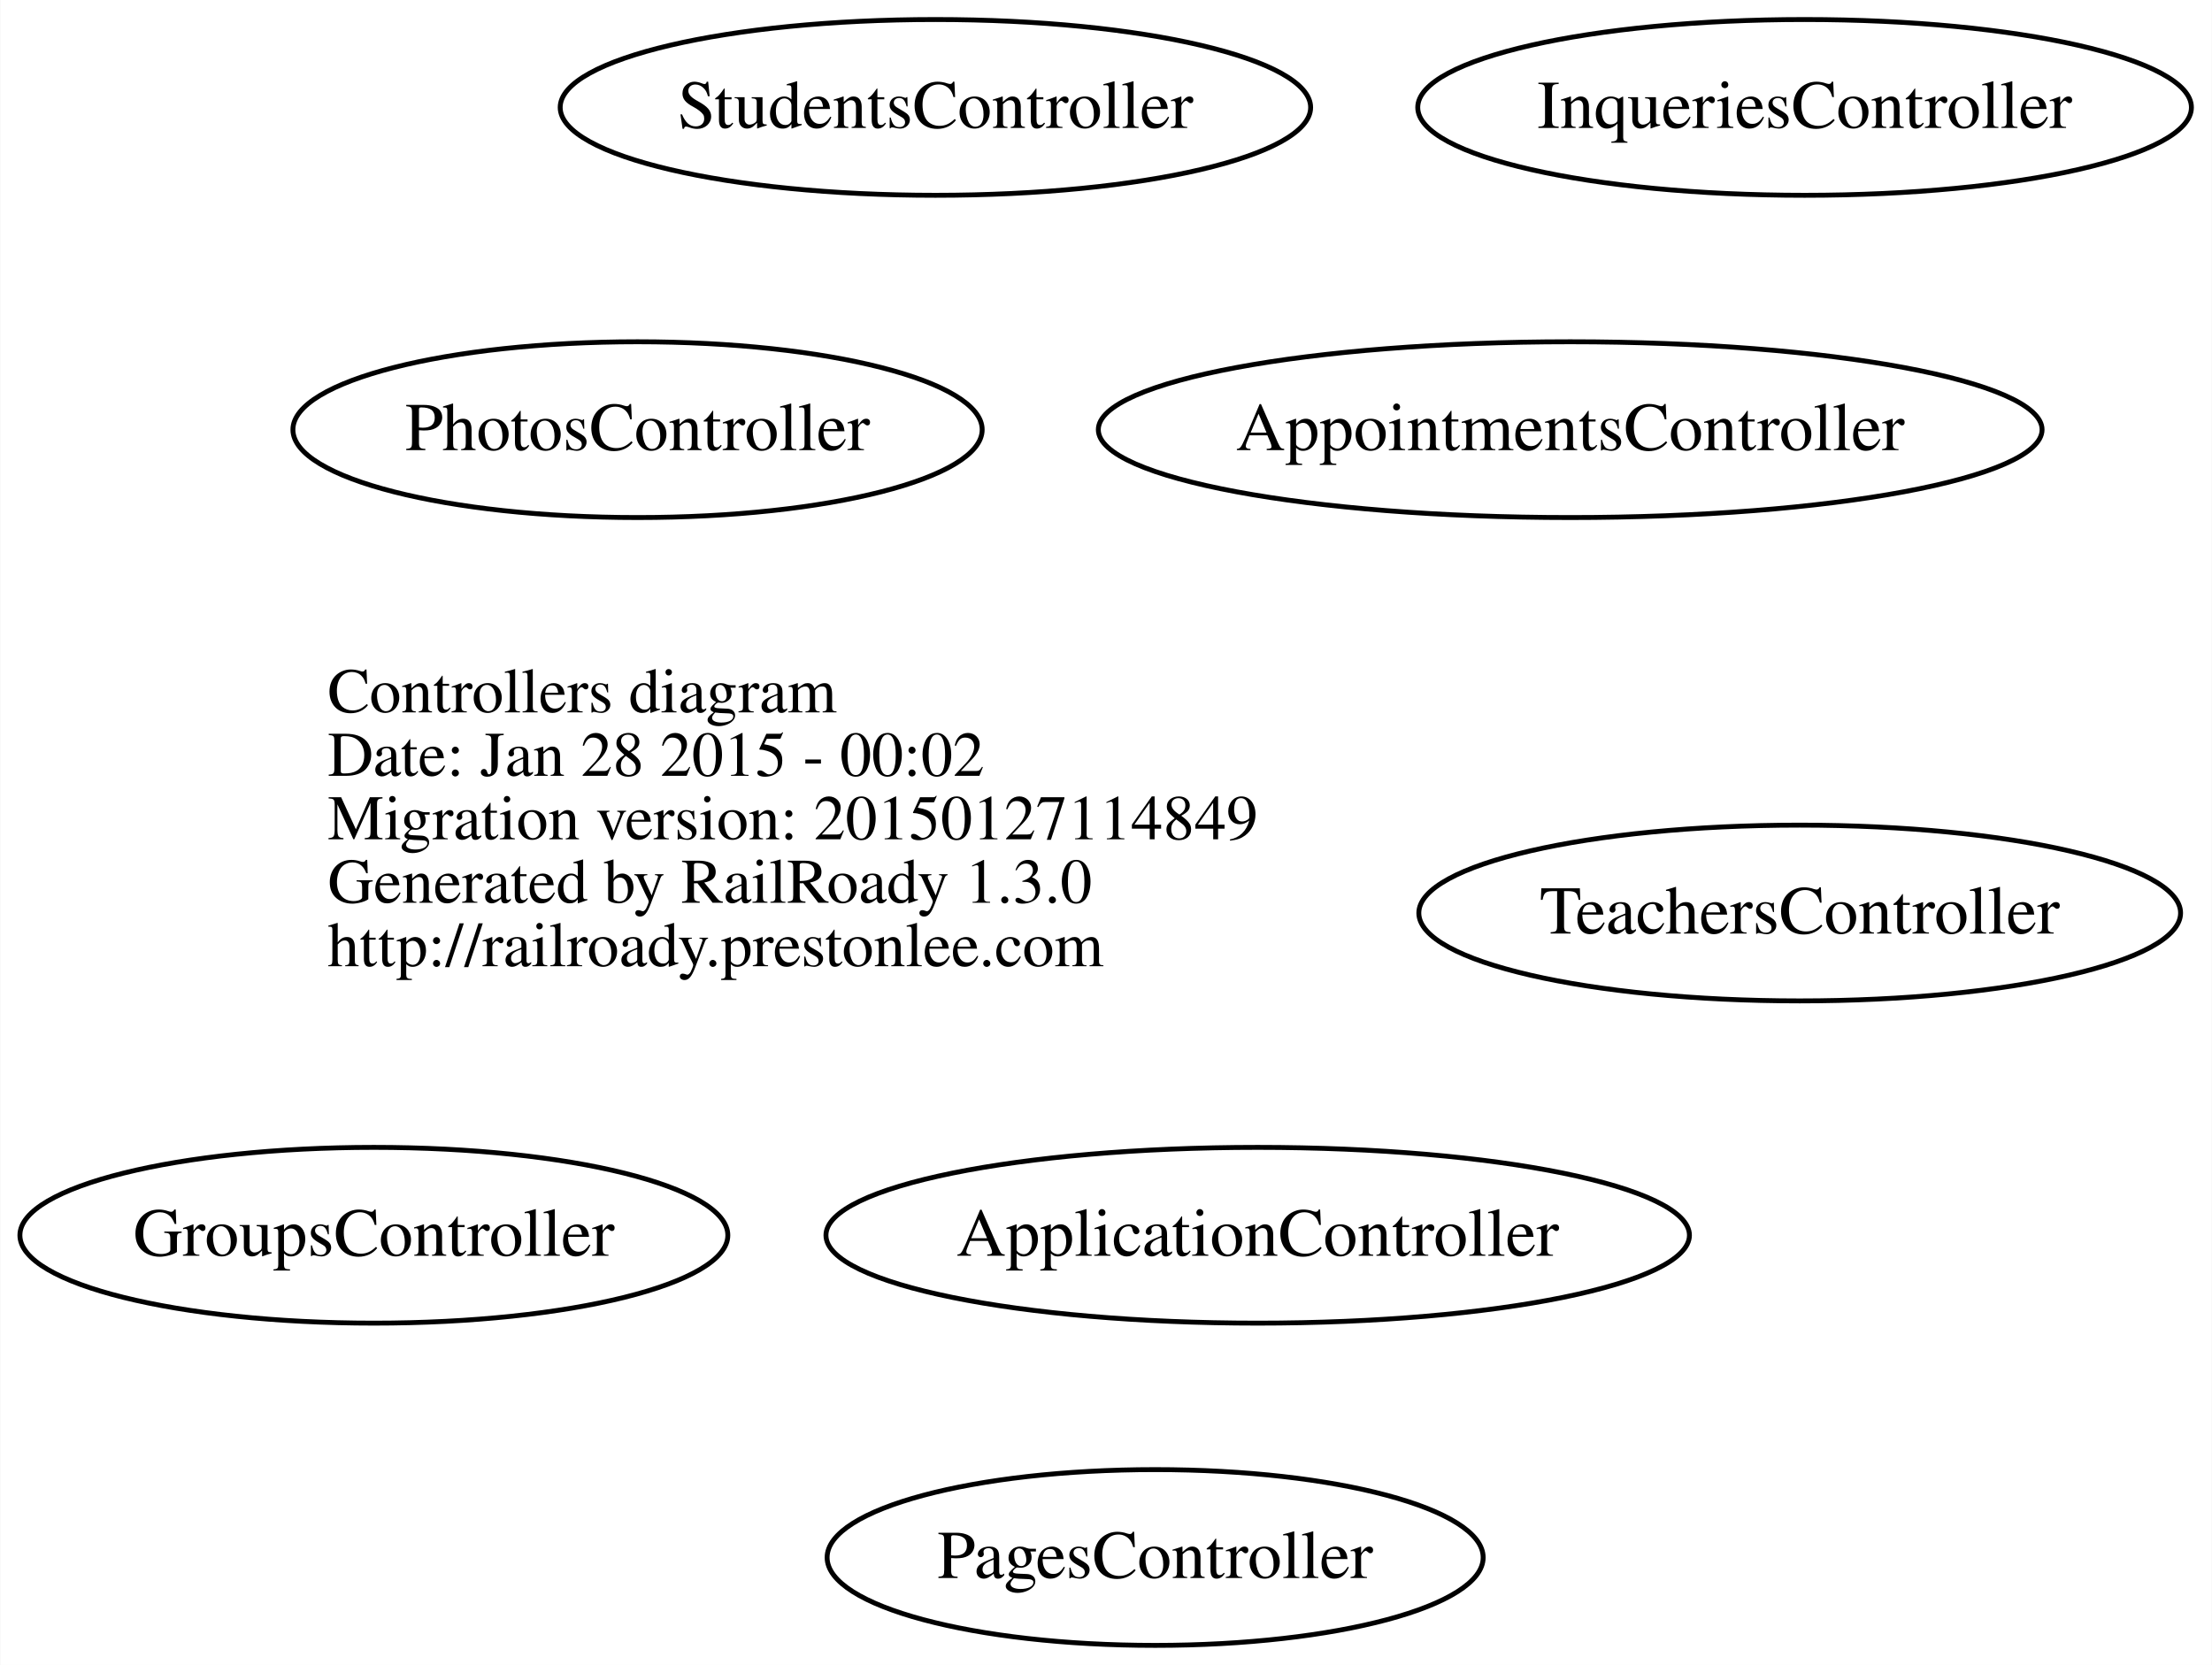
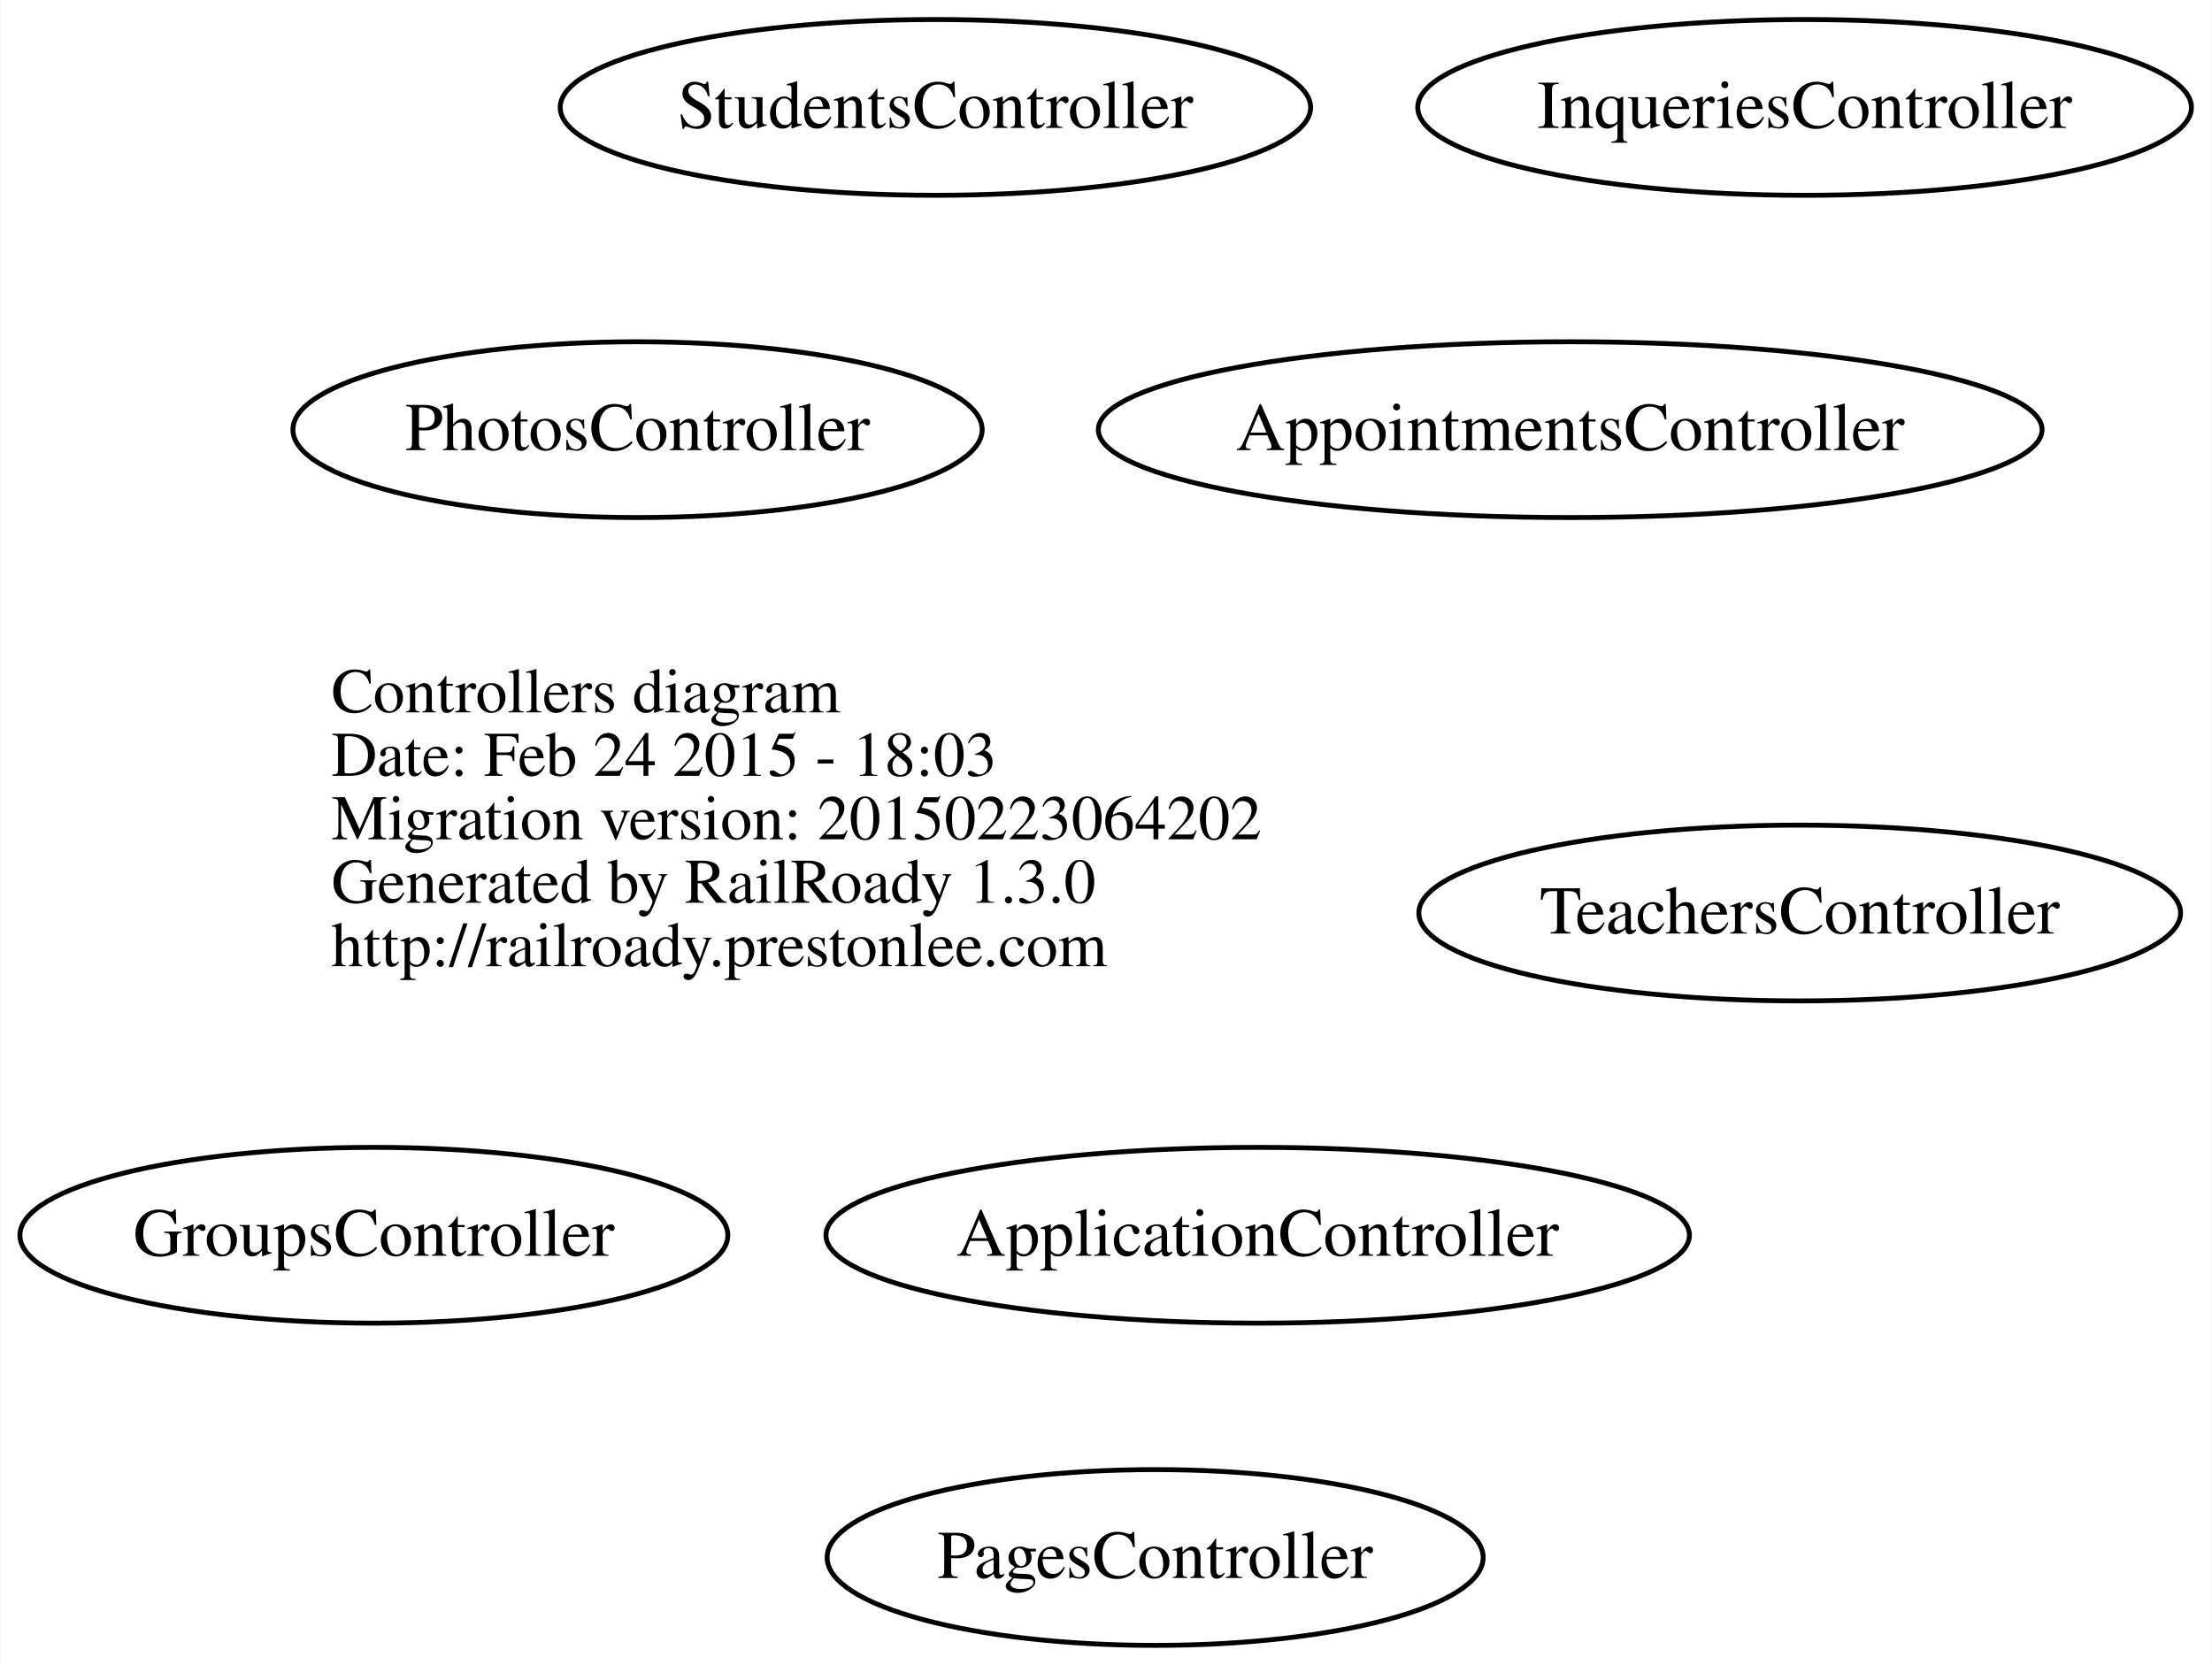
<svg xmlns="http://www.w3.org/2000/svg" width="453pt" height="341pt" viewBox="0.00 0.00 452.86 341.00">
  <g id="graph0" class="graph" transform="scale(1 1) rotate(0) translate(169.495 161)">
    <polygon fill="white" stroke="none" points="-169.495,180 -169.495,-161 283.36,-161 283.36,180 -169.495,180" />
    <g id="node1" class="node">
-       <text text-anchor="start" x="-102.45" y="-15.1" font-family="Times,serif" font-size="13.00">Controllers diagram</text>
-       <text text-anchor="start" x="-102.45" y="-2.1" font-family="Times,serif" font-size="13.00">Date: Jan 28 2015 - 00:02</text>
-       <text text-anchor="start" x="-102.45" y="10.9" font-family="Times,serif" font-size="13.00">Migration version: 20150127114849</text>
-       <text text-anchor="start" x="-102.45" y="23.9" font-family="Times,serif" font-size="13.00">Generated by RailRoady 1.3.0</text>
-       <text text-anchor="start" x="-102.45" y="36.9" font-family="Times,serif" font-size="13.00">http://railroady.prestonlee.com</text>
+       <text text-anchor="start" x="-101.688" y="-15.1" font-family="Times,serif" font-size="13.00">Controllers diagram</text>
+       <text text-anchor="start" x="-101.688" y="-2.1" font-family="Times,serif" font-size="13.00">Date: Feb 24 2015 - 18:03</text>
+       <text text-anchor="start" x="-101.688" y="10.9" font-family="Times,serif" font-size="13.00">Migration version: 20150223064202</text>
+       <text text-anchor="start" x="-101.688" y="23.9" font-family="Times,serif" font-size="13.00">Generated by RailRoady 1.3.0</text>
+       <text text-anchor="start" x="-101.688" y="36.9" font-family="Times,serif" font-size="13.00">http://railroady.prestonlee.com</text>
    </g>
    <g id="node2" class="node">
      <ellipse fill="none" stroke="black" cx="88" cy="92" rx="88.417" ry="18" />
      <text text-anchor="middle" x="88" y="96.2" font-family="Times,serif" font-size="14.00">ApplicationController</text>
    </g>
    <g id="node3" class="node">
      <ellipse fill="none" stroke="black" cx="152" cy="-73" rx="96.636" ry="18" />
      <text text-anchor="middle" x="152" y="-68.8" font-family="Times,serif" font-size="14.00">AppointmentsController</text>
    </g>
    <g id="node4" class="node">
      <ellipse fill="none" stroke="black" cx="-93" cy="92" rx="72.489" ry="18" />
      <text text-anchor="middle" x="-93" y="96.2" font-family="Times,serif" font-size="14.00">GroupsController</text>
    </g>
    <g id="node5" class="node">
      <ellipse fill="none" stroke="black" cx="200" cy="-139" rx="79.221" ry="18" />
      <text text-anchor="middle" x="200" y="-134.8" font-family="Times,serif" font-size="14.00">InqueriesController</text>
    </g>
    <g id="node6" class="node">
      <ellipse fill="none" stroke="black" cx="67" cy="158" rx="67.177" ry="18" />
      <text text-anchor="middle" x="67" y="162.2" font-family="Times,serif" font-size="14.00">PagesController</text>
    </g>
    <g id="node7" class="node">
      <ellipse fill="none" stroke="black" cx="-39" cy="-73" rx="70.577" ry="18" />
      <text text-anchor="middle" x="-39" y="-68.8" font-family="Times,serif" font-size="14.00">PhotosController</text>
    </g>
    <g id="node8" class="node">
      <ellipse fill="none" stroke="black" cx="22" cy="-139" rx="76.842" ry="18" />
      <text text-anchor="middle" x="22" y="-134.8" font-family="Times,serif" font-size="14.00">StudentsController</text>
    </g>
    <g id="node9" class="node">
      <ellipse fill="none" stroke="black" cx="199" cy="26" rx="78.001" ry="18" />
      <text text-anchor="middle" x="199" y="30.2" font-family="Times,serif" font-size="14.00">TeachersController</text>
    </g>
  </g>
</svg>
